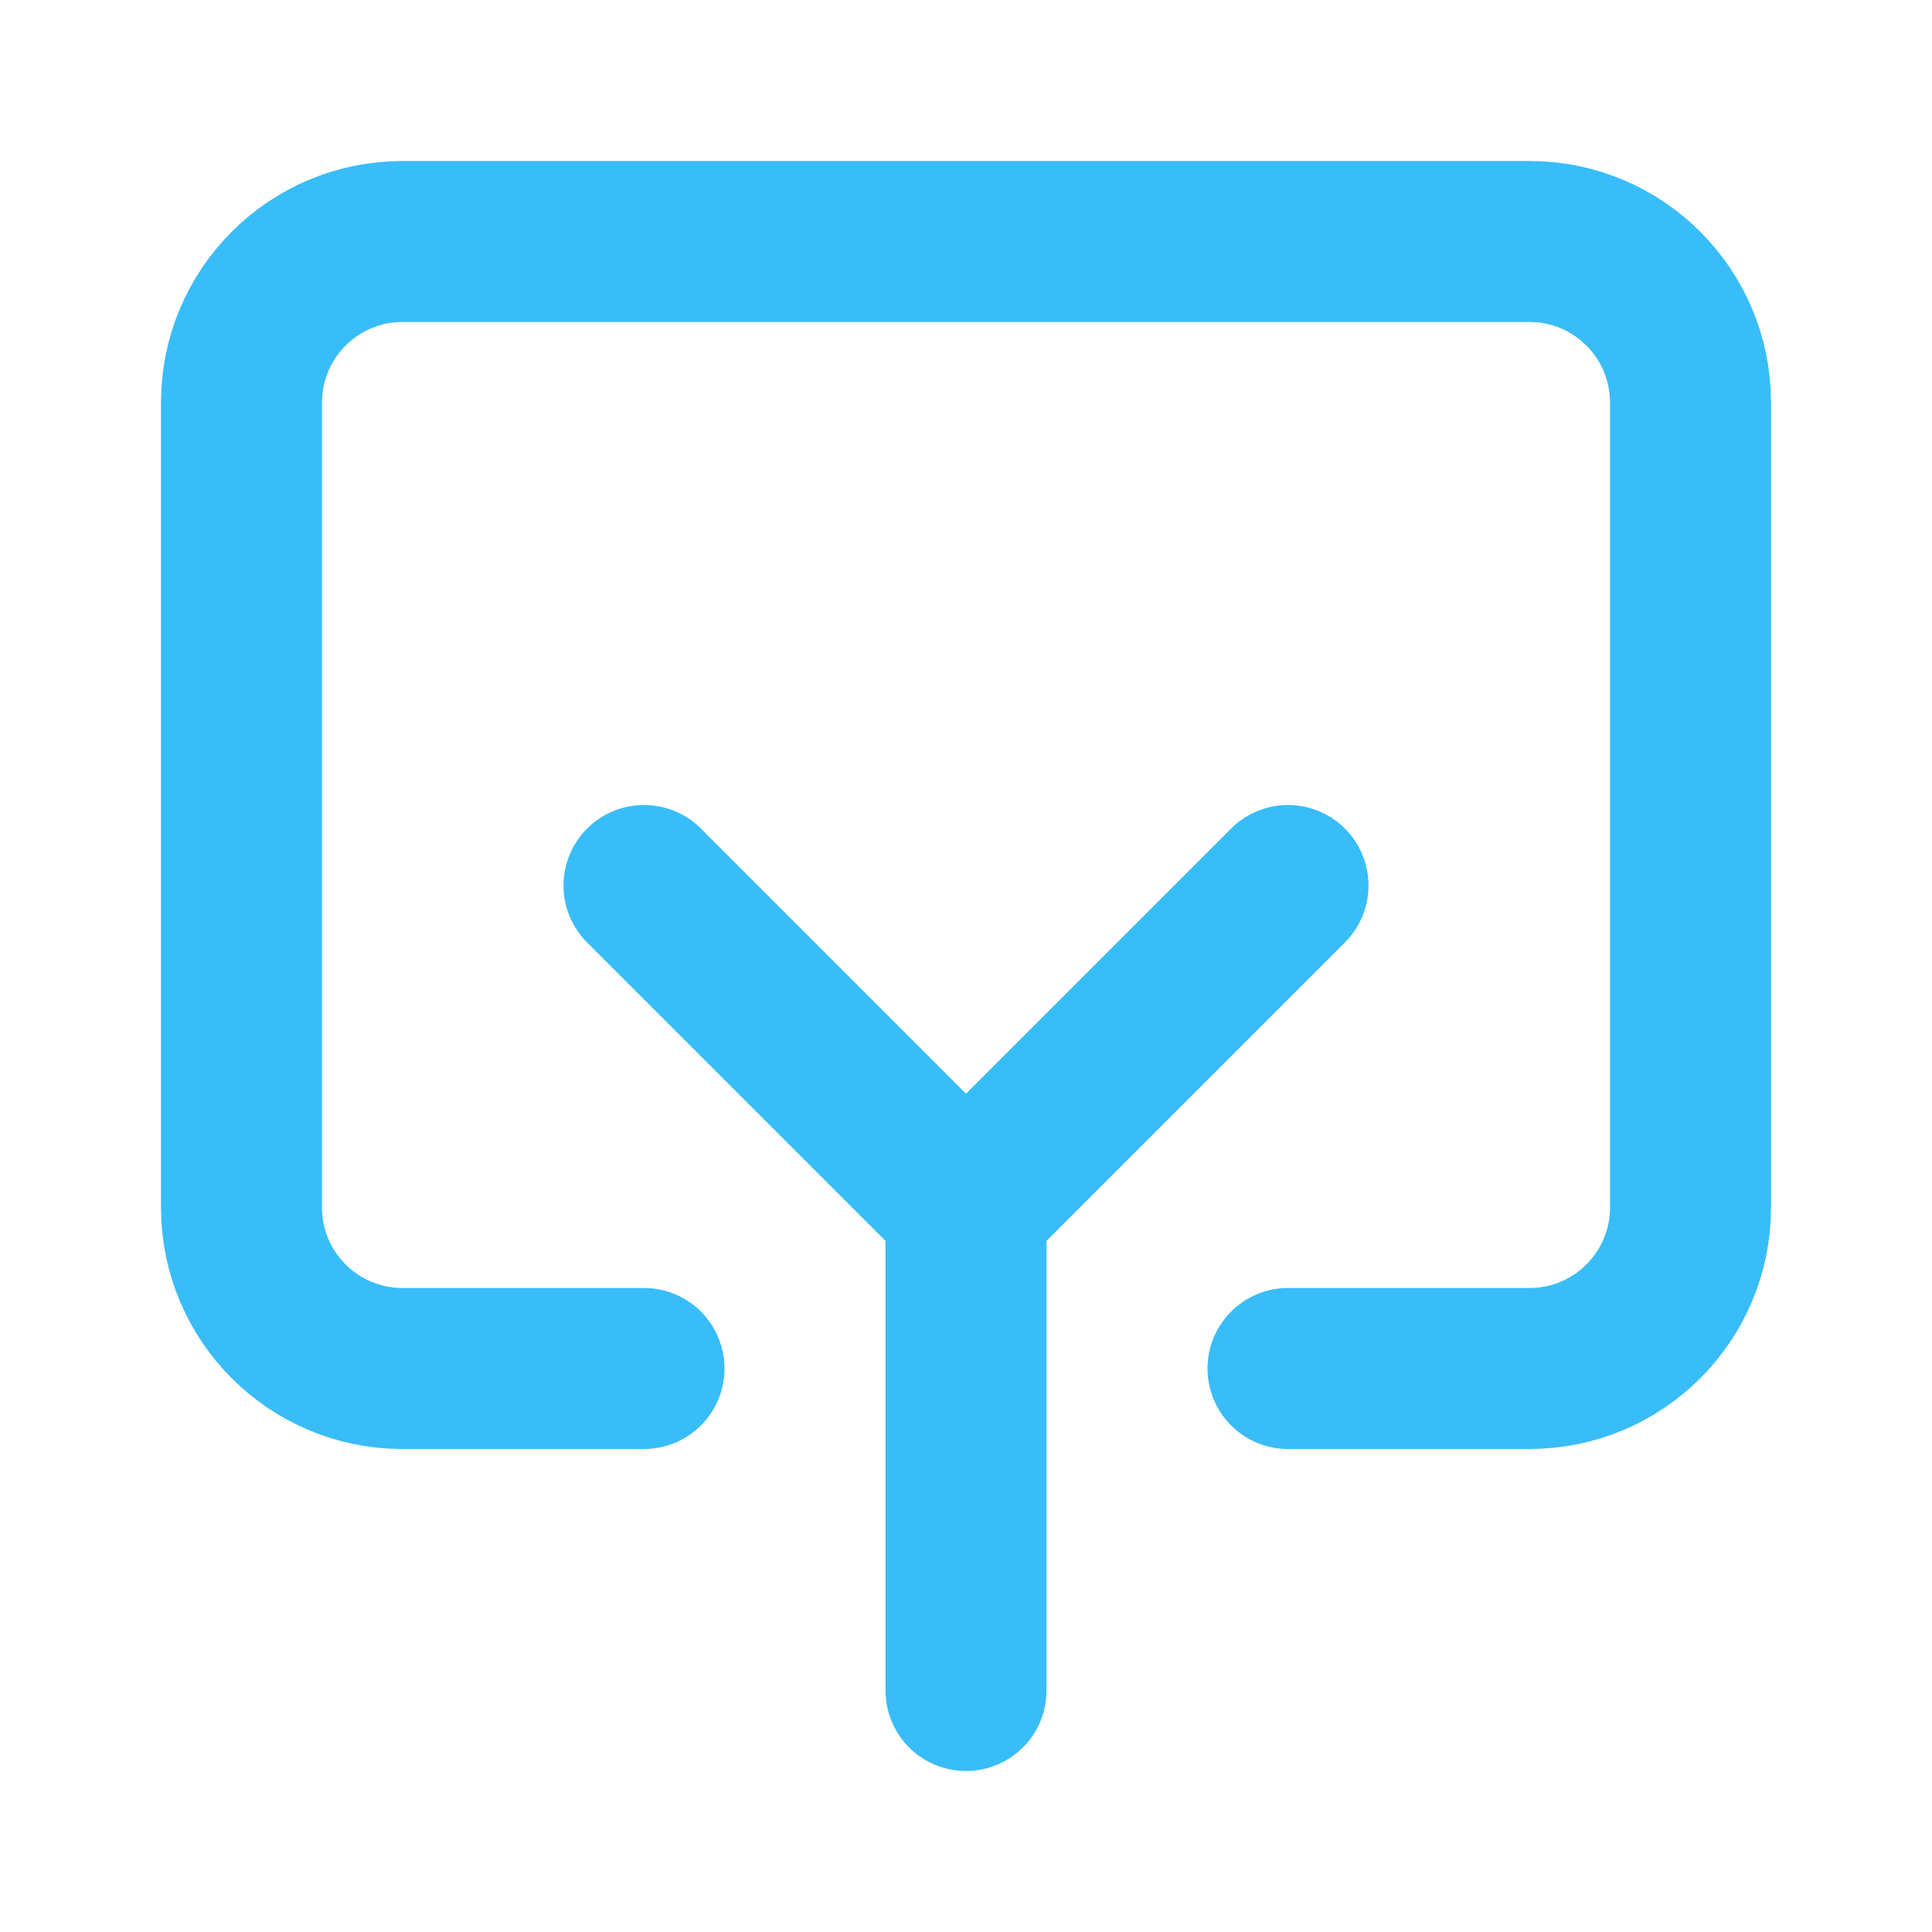
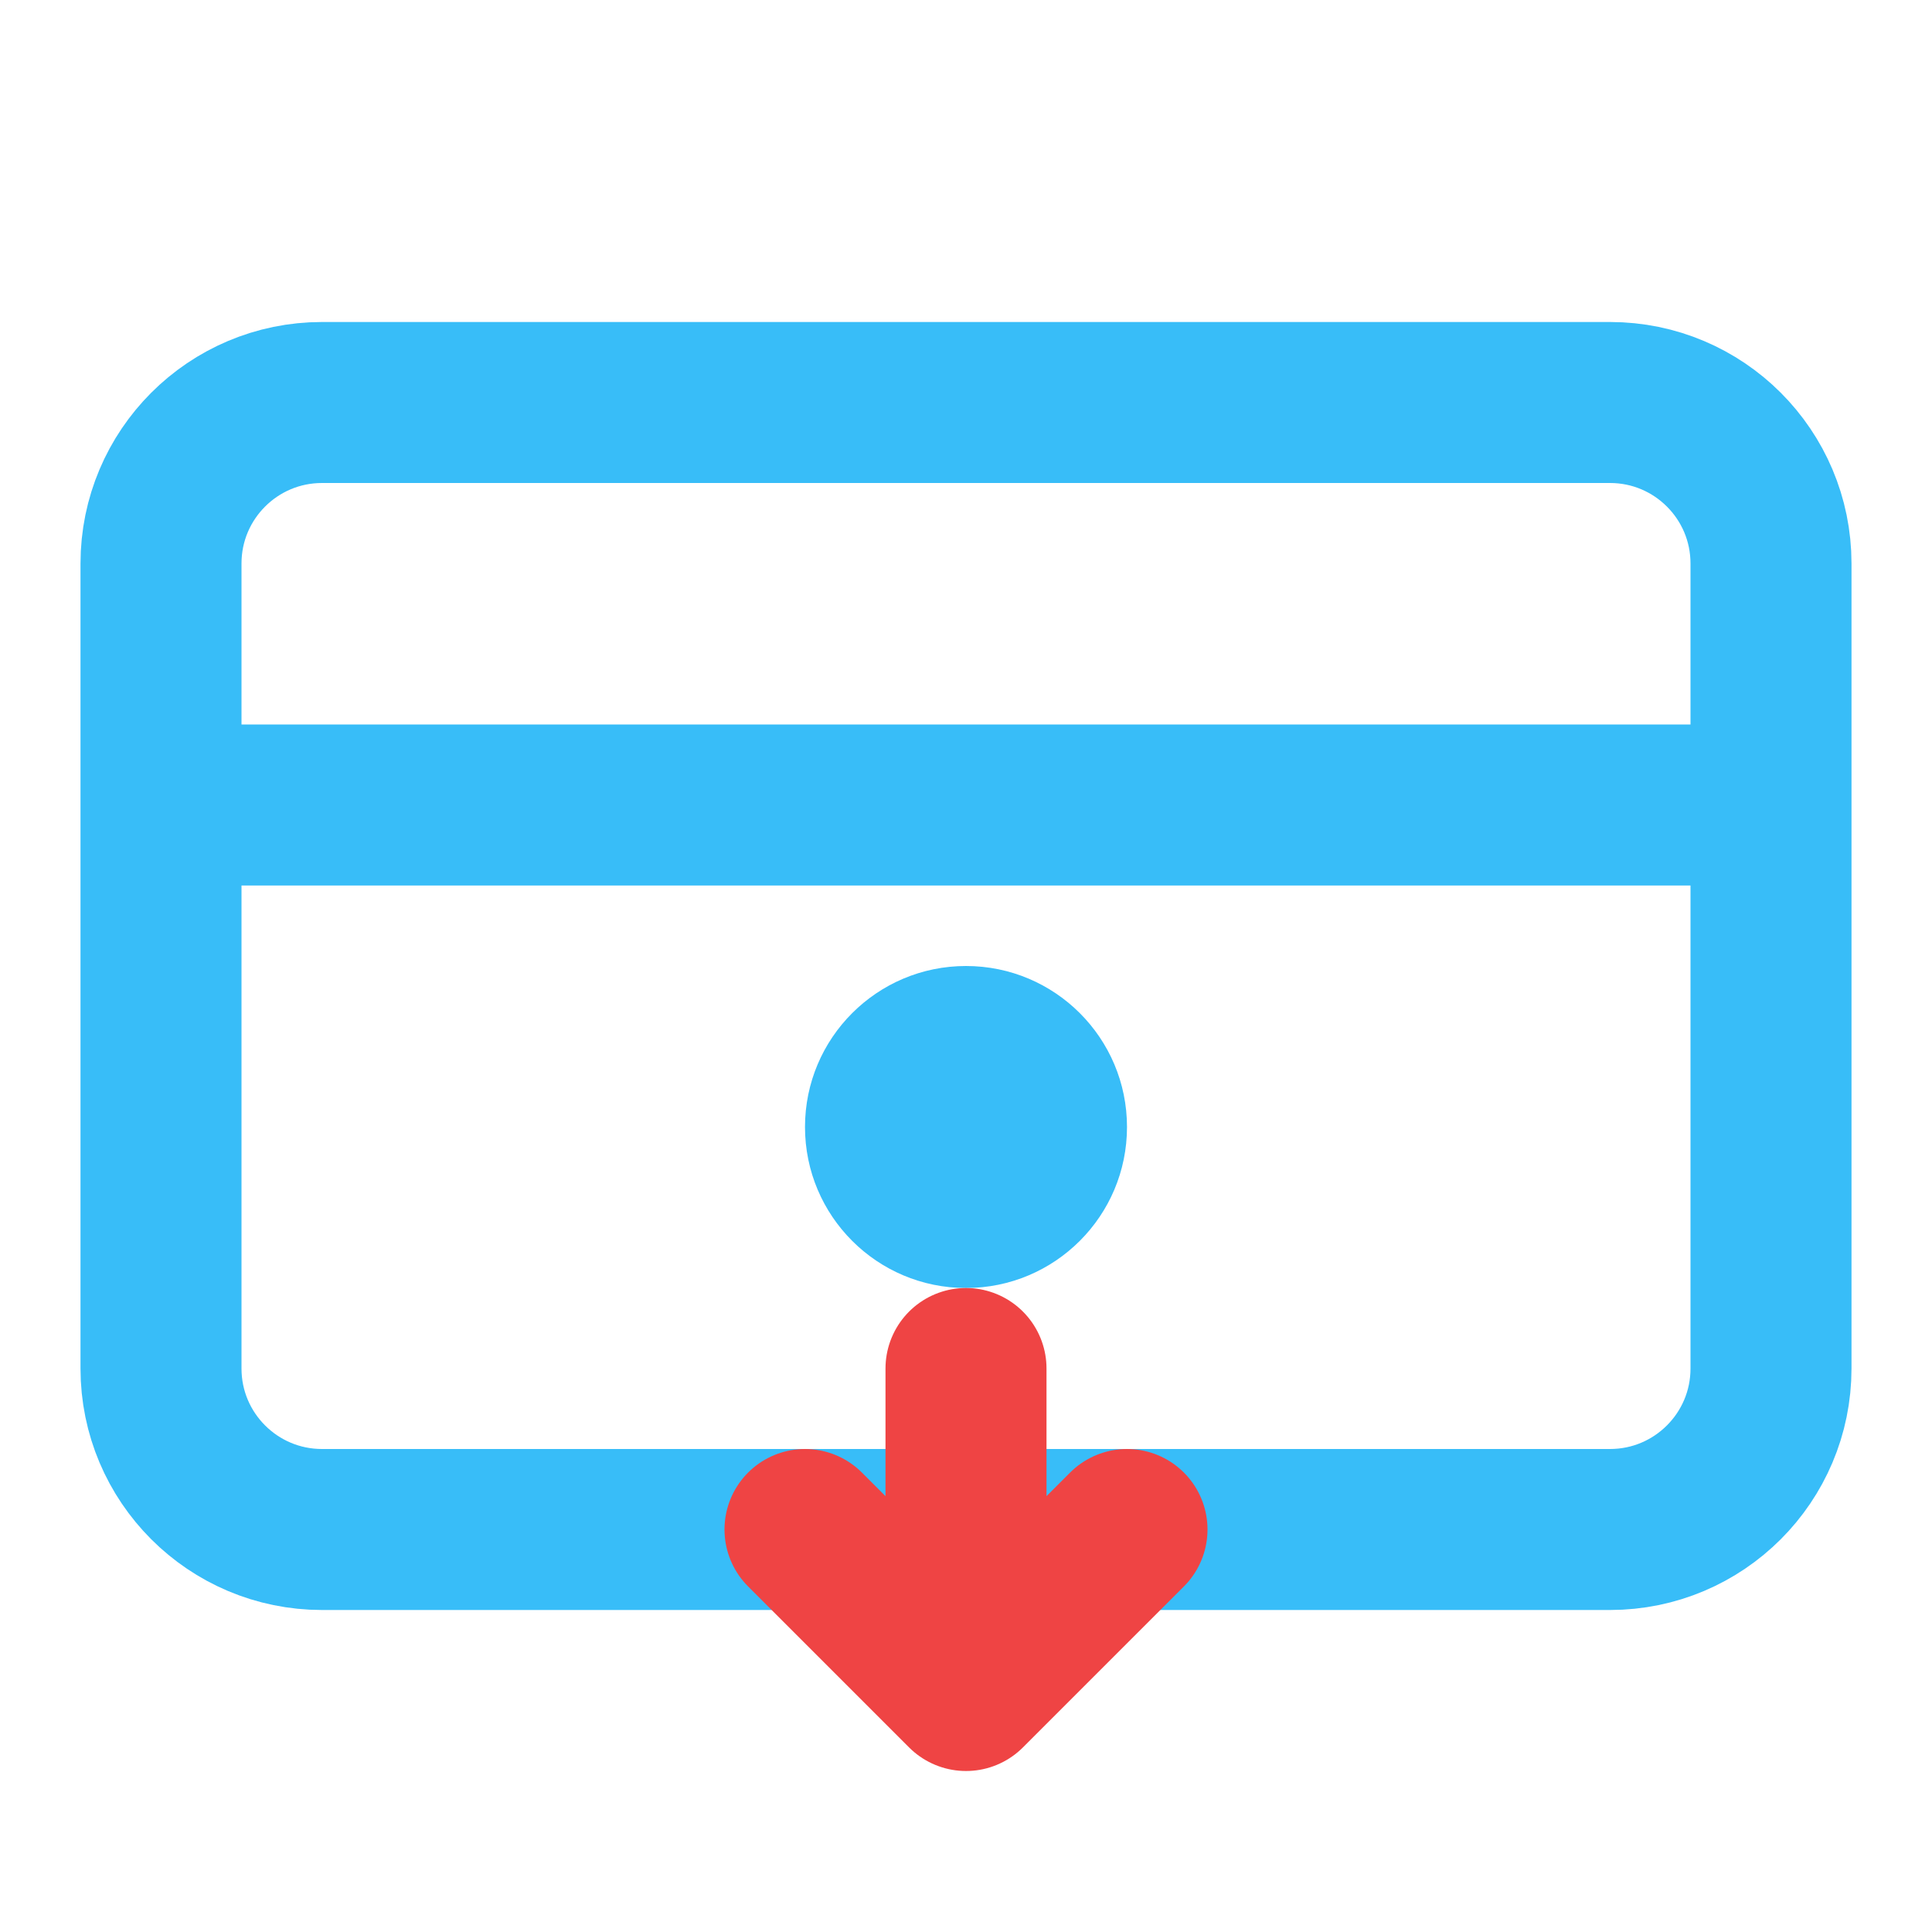
- <svg xmlns="http://www.w3.org/2000/svg" viewBox="0 0 24 24" fill="none" stroke="#38bdf8" stroke-width="2" stroke-linecap="round" stroke-linejoin="round">
-   <path d="M8 17H5a2 2 0 0 1-2-2V5a2 2 0 0 1 2-2h14a2 2 0 0 1 2 2v10a2 2 0 0 1-2 2h-3" />
-   <polyline points="16 11 12 15 8 11" />
-   <line x1="12" y1="15" x2="12" y2="21" />
+ <svg xmlns="http://www.w3.org/2000/svg" width="24" height="24" viewBox="0 0 24 24" fill="none">
+   <rect x="2" y="5" width="20" height="14" rx="2" stroke="#38bdf8" stroke-width="2" fill="none" />
+   <path d="M2 10H22" stroke="#38bdf8" stroke-width="2" />
+   <circle cx="12" cy="14" r="2" fill="#38bdf8" />
+   <path d="M12 21L12 17M12 21L10 19M12 21L14 19" stroke="#ef4444" stroke-width="2" stroke-linecap="round" stroke-linejoin="round" />
</svg>
